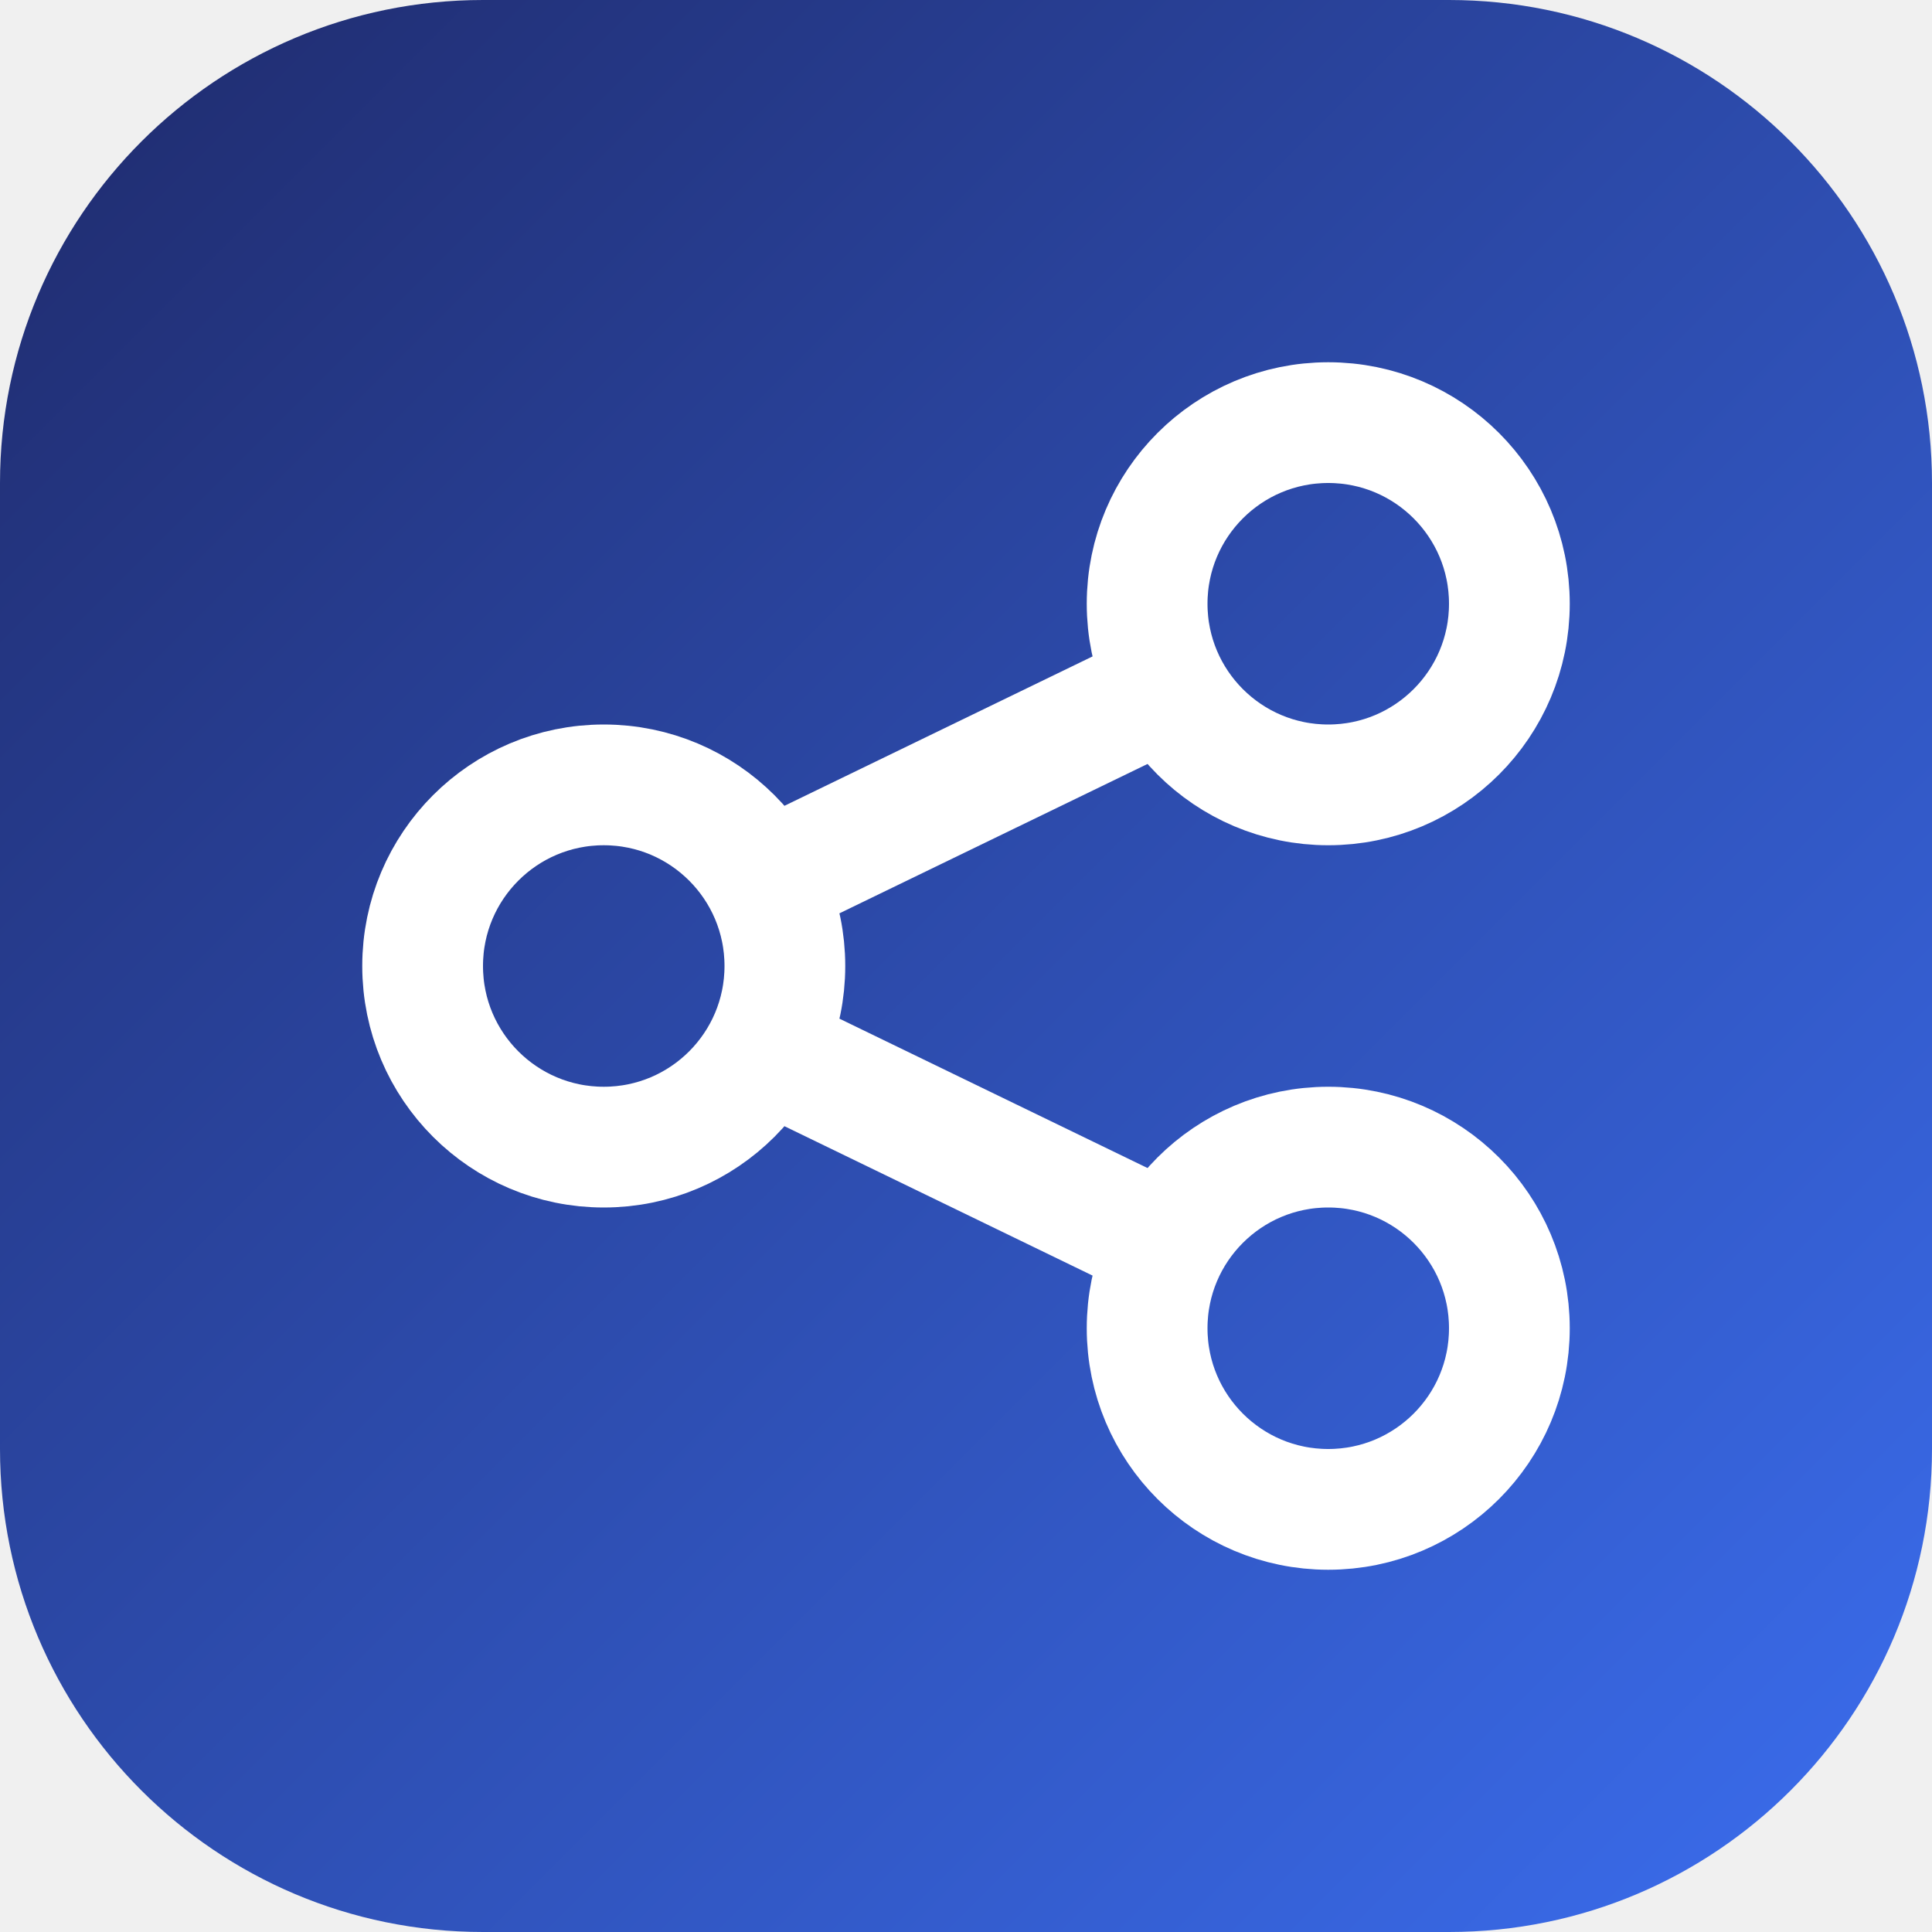
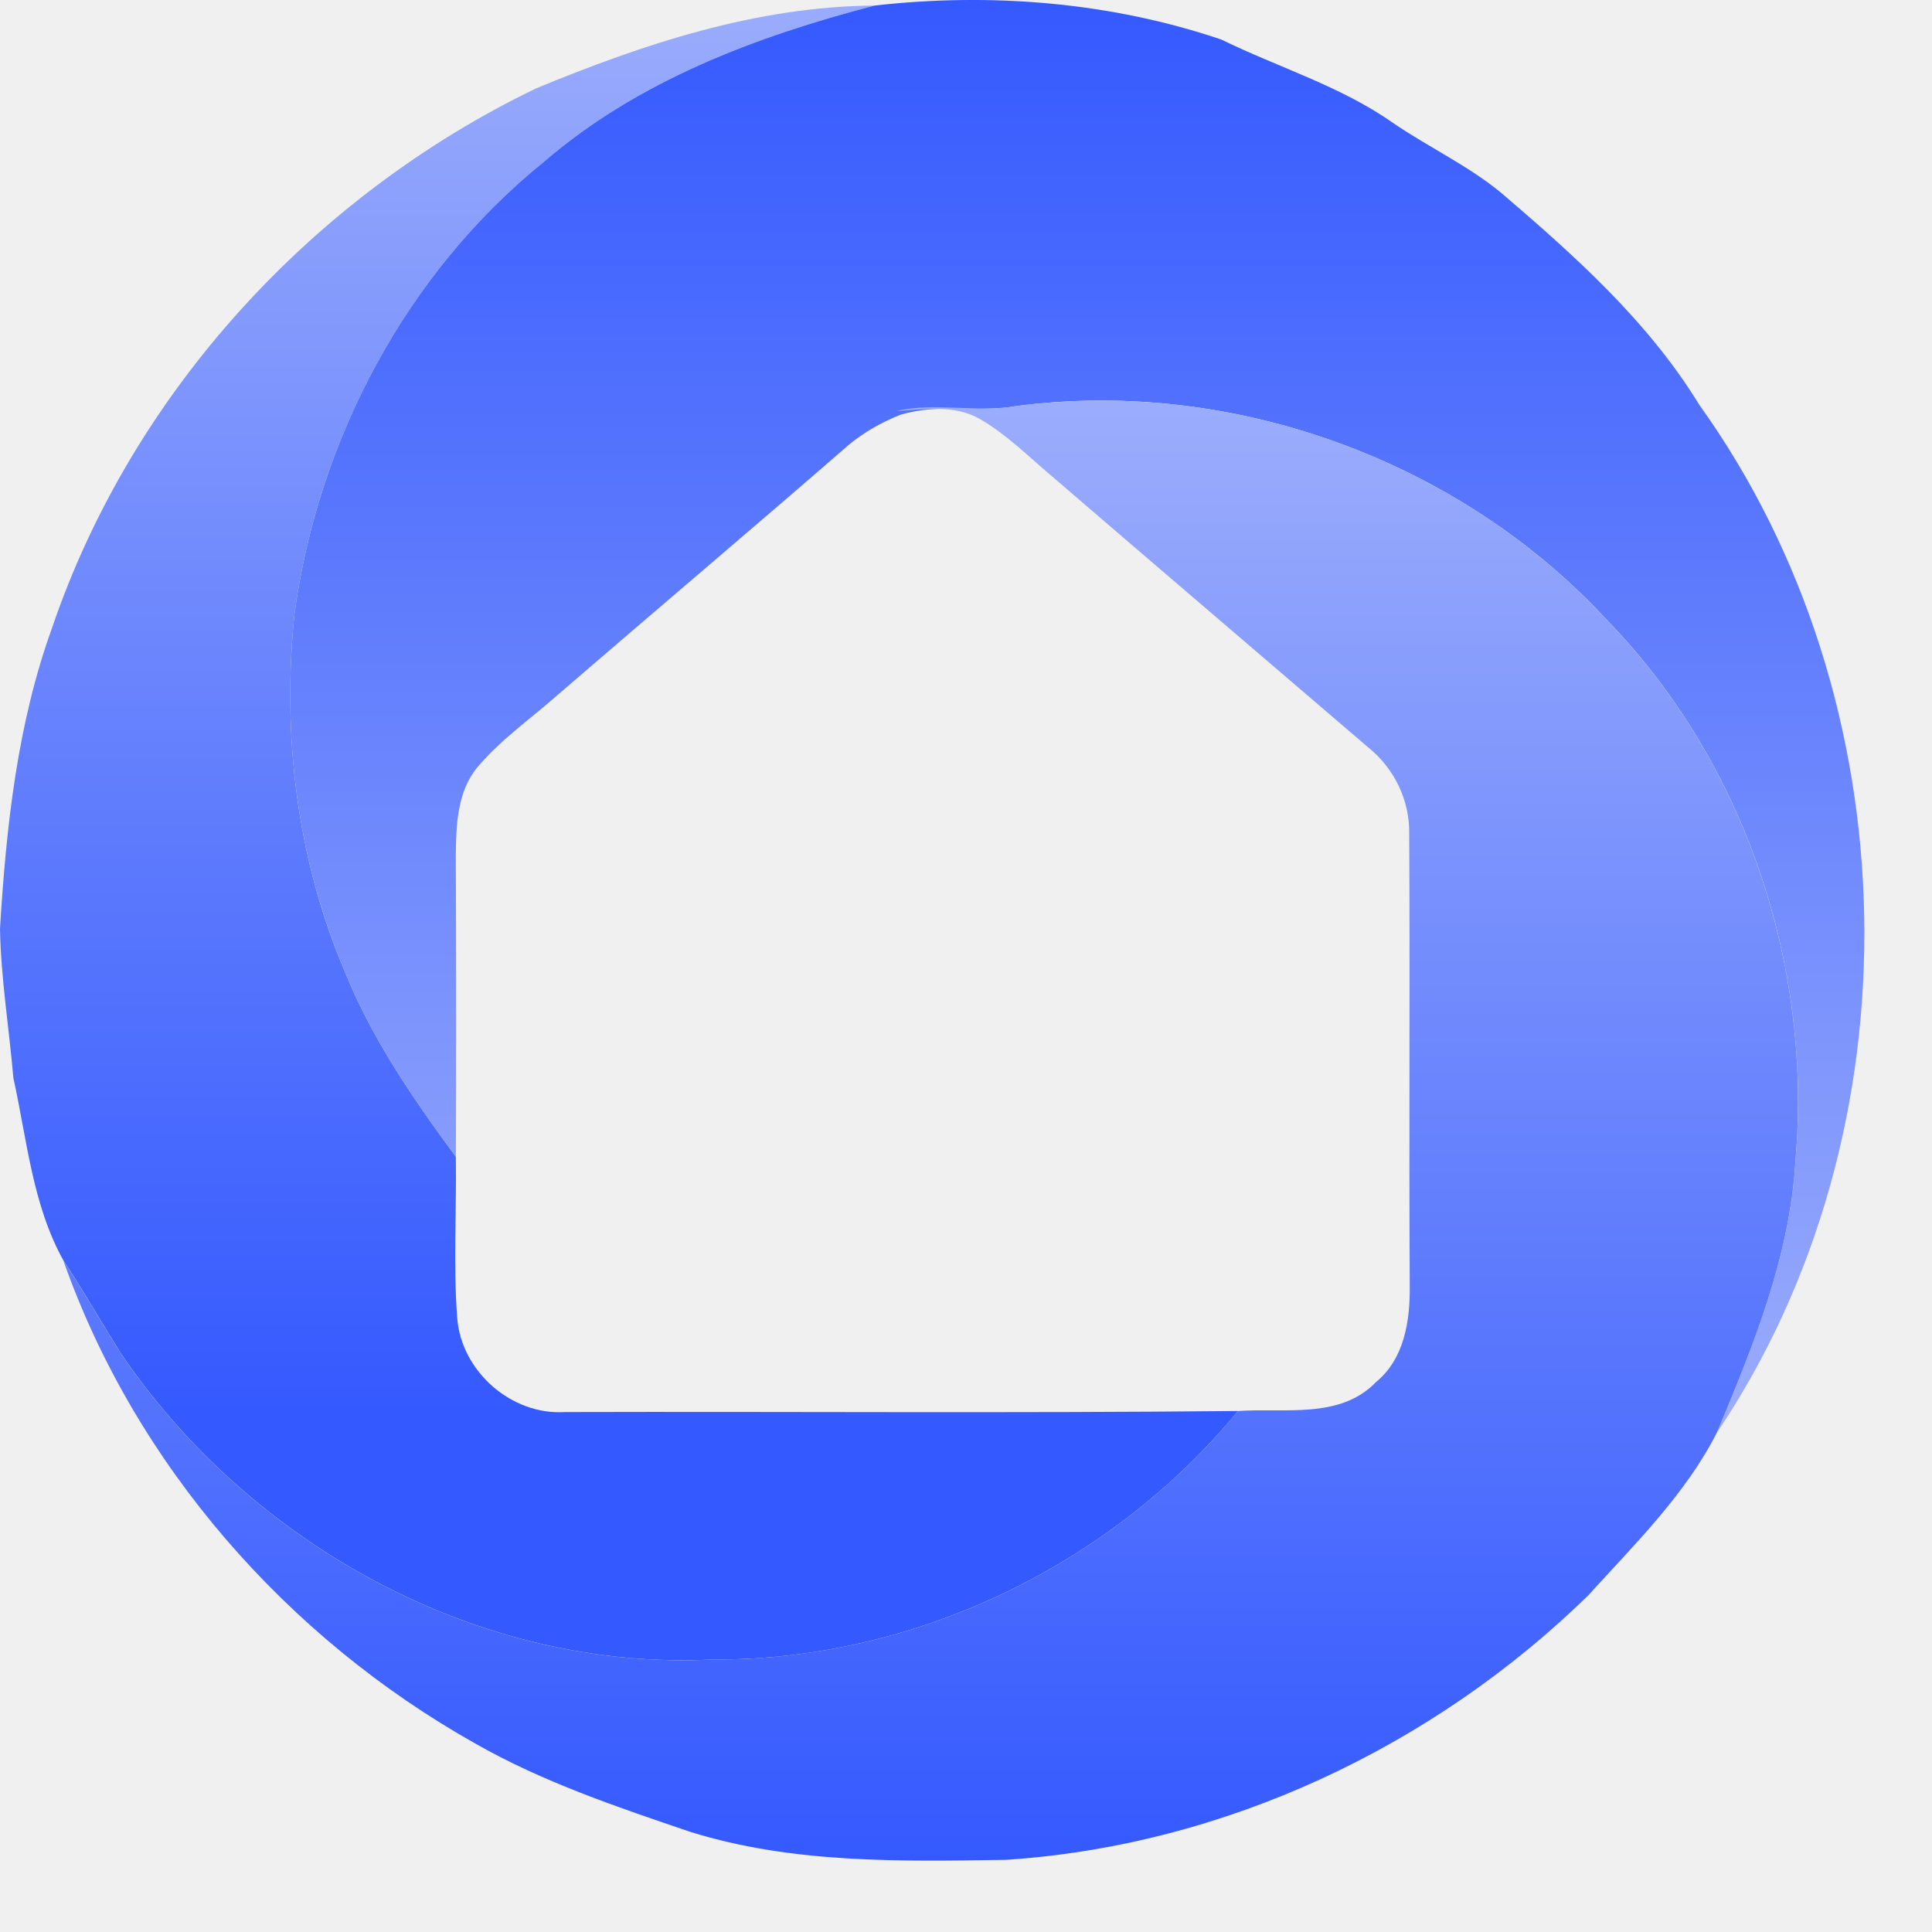
- <svg xmlns="http://www.w3.org/2000/svg" viewBox="0 0 32 32" width="32" height="32">
+ <svg xmlns="http://www.w3.org/2000/svg" width="25" height="25" viewBox="0 0 25 25" fill="none">
+   <path d="M6.934 1.145C8.329 0.568 9.789 0.083 11.316 0.072C9.782 0.472 8.254 1.045 7.038 2.094C5.262 3.528 4.122 5.678 3.812 7.93C3.647 9.495 3.84 11.113 4.46 12.567C4.811 13.438 5.344 14.216 5.899 14.968C5.909 15.662 5.864 16.358 5.916 17.051C5.966 17.742 6.616 18.315 7.309 18.272C10.211 18.264 13.116 18.288 16.02 18.258C14.377 20.257 11.816 21.49 9.223 21.474C6.202 21.627 3.237 19.987 1.56 17.507C1.313 17.11 1.08 16.705 0.822 16.313C0.419 15.59 0.349 14.744 0.173 13.949C0.118 13.305 0.012 12.663 0 12.018C0.08 10.701 0.223 9.369 0.675 8.121C1.711 5.077 4.048 2.537 6.934 1.145Z" fill="url(#paint0_angular)" />
+   <path d="M11.316 0.072C12.819 -0.098 14.368 0.026 15.805 0.512C16.544 0.874 17.346 1.113 18.025 1.59C18.485 1.905 18.994 2.14 19.425 2.495C20.378 3.311 21.33 4.16 21.989 5.239C24.739 9.071 24.853 14.62 22.218 18.537C22.689 17.407 23.164 16.252 23.234 15.015C23.452 12.493 22.579 9.873 20.814 8.045C18.903 5.961 15.958 4.887 13.153 5.254C12.637 5.345 12.161 5.214 11.651 5.367C11.396 5.469 11.173 5.599 10.98 5.759C9.723 6.852 8.451 7.926 7.192 9.013C6.852 9.312 6.477 9.575 6.182 9.923C5.915 10.241 5.902 10.678 5.898 11.073C5.903 12.371 5.905 13.67 5.899 14.968C5.343 14.216 4.811 13.438 4.46 12.567C3.84 11.112 3.647 9.495 3.812 7.93C4.122 5.678 5.262 3.528 7.038 2.094C8.254 1.045 9.782 0.472 11.316 0.072Z" fill="url(#paint1_angular)" />
+   <path d="M11.594 5.32C12.106 5.198 12.636 5.346 13.153 5.255C15.958 4.888 18.902 5.961 20.813 8.046C22.579 9.874 23.451 12.494 23.233 15.016C23.163 16.253 22.689 17.408 22.217 18.537C21.807 19.342 21.152 19.982 20.552 20.644C18.54 22.609 15.837 23.881 13.02 24.066C11.654 24.087 10.258 24.116 8.938 23.706C7.987 23.383 7.026 23.061 6.15 22.561C3.716 21.194 1.751 18.956 0.821 16.314C1.079 16.705 1.312 17.11 1.559 17.507C3.236 19.987 6.201 21.628 9.223 21.474C11.816 21.49 14.376 20.258 16.019 18.259C16.619 18.215 17.338 18.369 17.805 17.884C18.171 17.586 18.247 17.091 18.242 16.647C18.231 14.697 18.246 12.747 18.235 10.796C18.245 10.359 18.042 9.942 17.703 9.67C16.335 8.496 14.963 7.326 13.597 6.15C13.301 5.9 13.024 5.622 12.687 5.426C12.355 5.23 11.957 5.299 11.594 5.32Z" fill="url(#paint2_angular)" />
  <defs>
-     <linearGradient id="g" x1="0" y1="0" x2="1" y2="1">
-       <stop offset="0%" stop-color="#1F2A6B" />
-       <stop offset="100%" stop-color="#3B6EF0" />
+     <linearGradient id="paint0_angular" x1="8" y1="0" x2="8" y2="18.3" gradientUnits="userSpaceOnUse">
+       <stop stop-color="#9AACFC" />
+       <stop offset="1" stop-color="#3459FE" />
+     </linearGradient>
+     <linearGradient id="paint1_angular" x1="14" y1="0" x2="14" y2="18.5" gradientUnits="userSpaceOnUse">
+       <stop stop-color="#3459FE" />
+       <stop offset="1" stop-color="#9AACFC" />
+     </linearGradient>
+     <linearGradient id="paint2_angular" x1="12" y1="5.3" x2="12" y2="24.1" gradientUnits="userSpaceOnUse">
+       <stop stop-color="#9AACFC" />
+       <stop offset="1" stop-color="#3459FE" />
    </linearGradient>
  </defs>
-   <rect width="32" height="32" rx="8" fill="url(#g)" />
-   <g fill="none" stroke="#fff" stroke-width="2" stroke-linecap="round" stroke-linejoin="round">
-     <circle cx="10" cy="16" r="3" />
-     <circle cx="22" cy="10" r="3" />
-     <circle cx="22" cy="22" r="3" />
-     <path d="M12.7 14.6l6.6-3.2M12.7 17.4l6.6 3.2" />
-   </g>
</svg>
